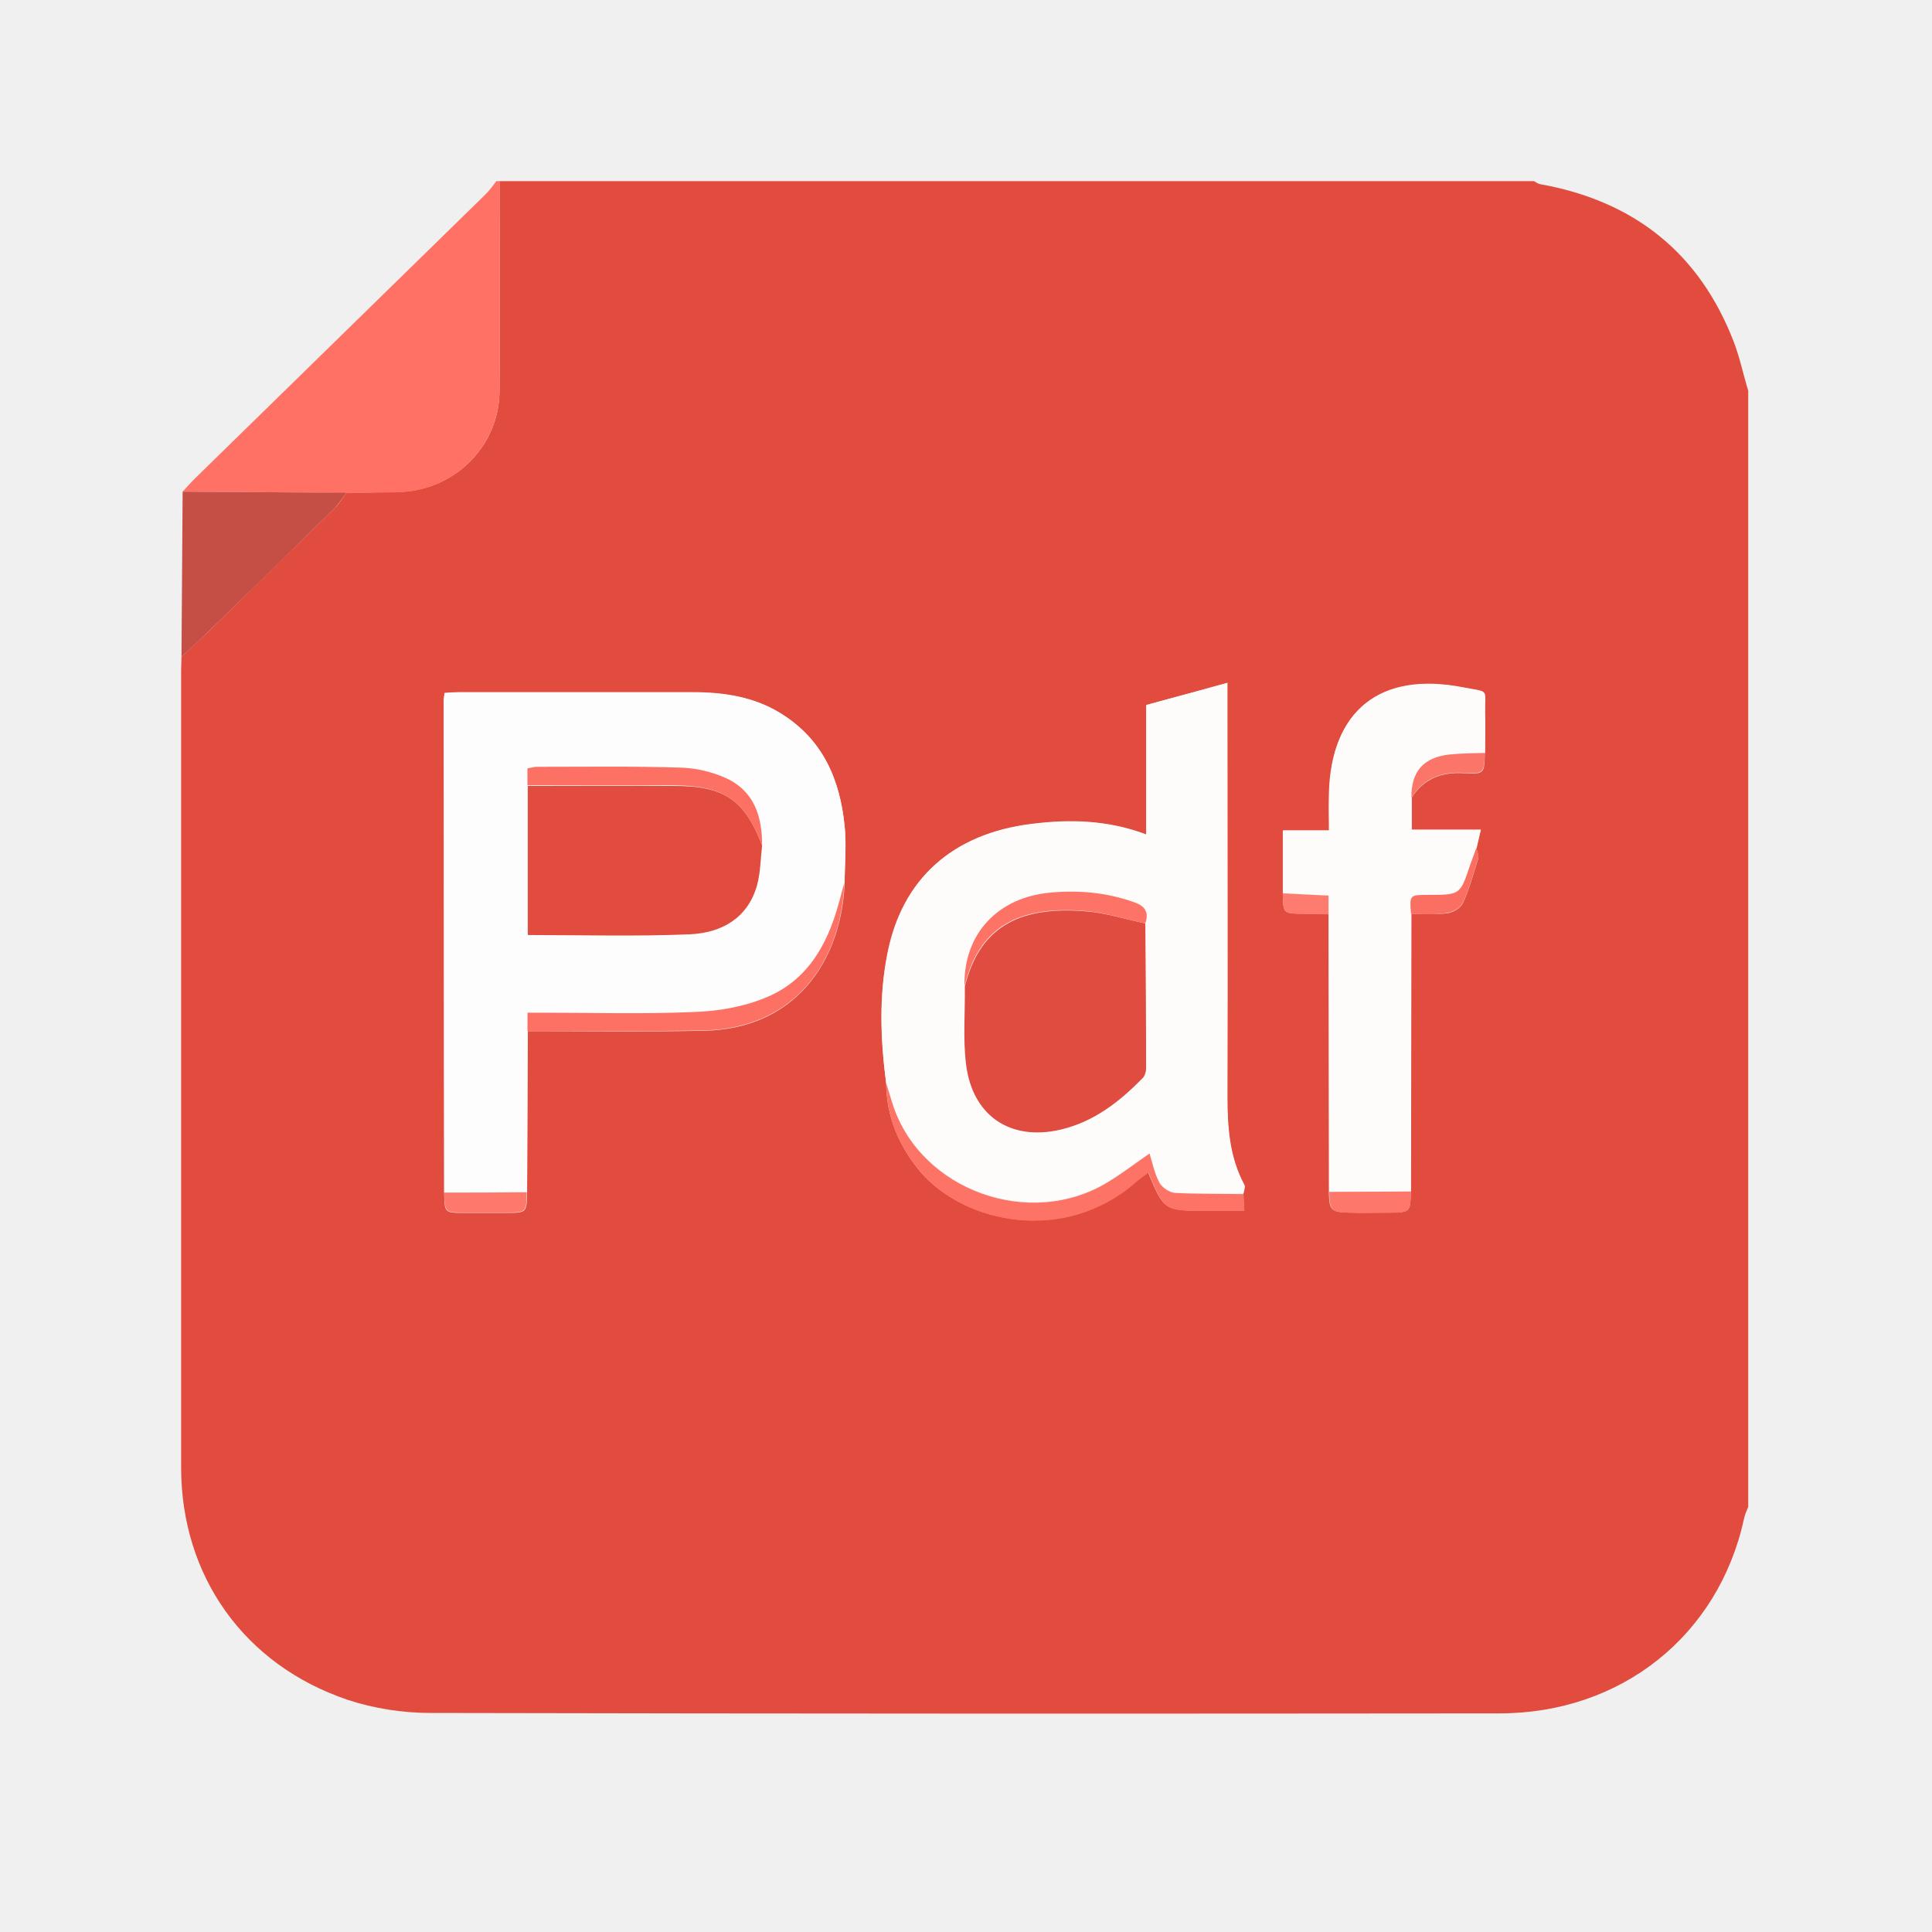
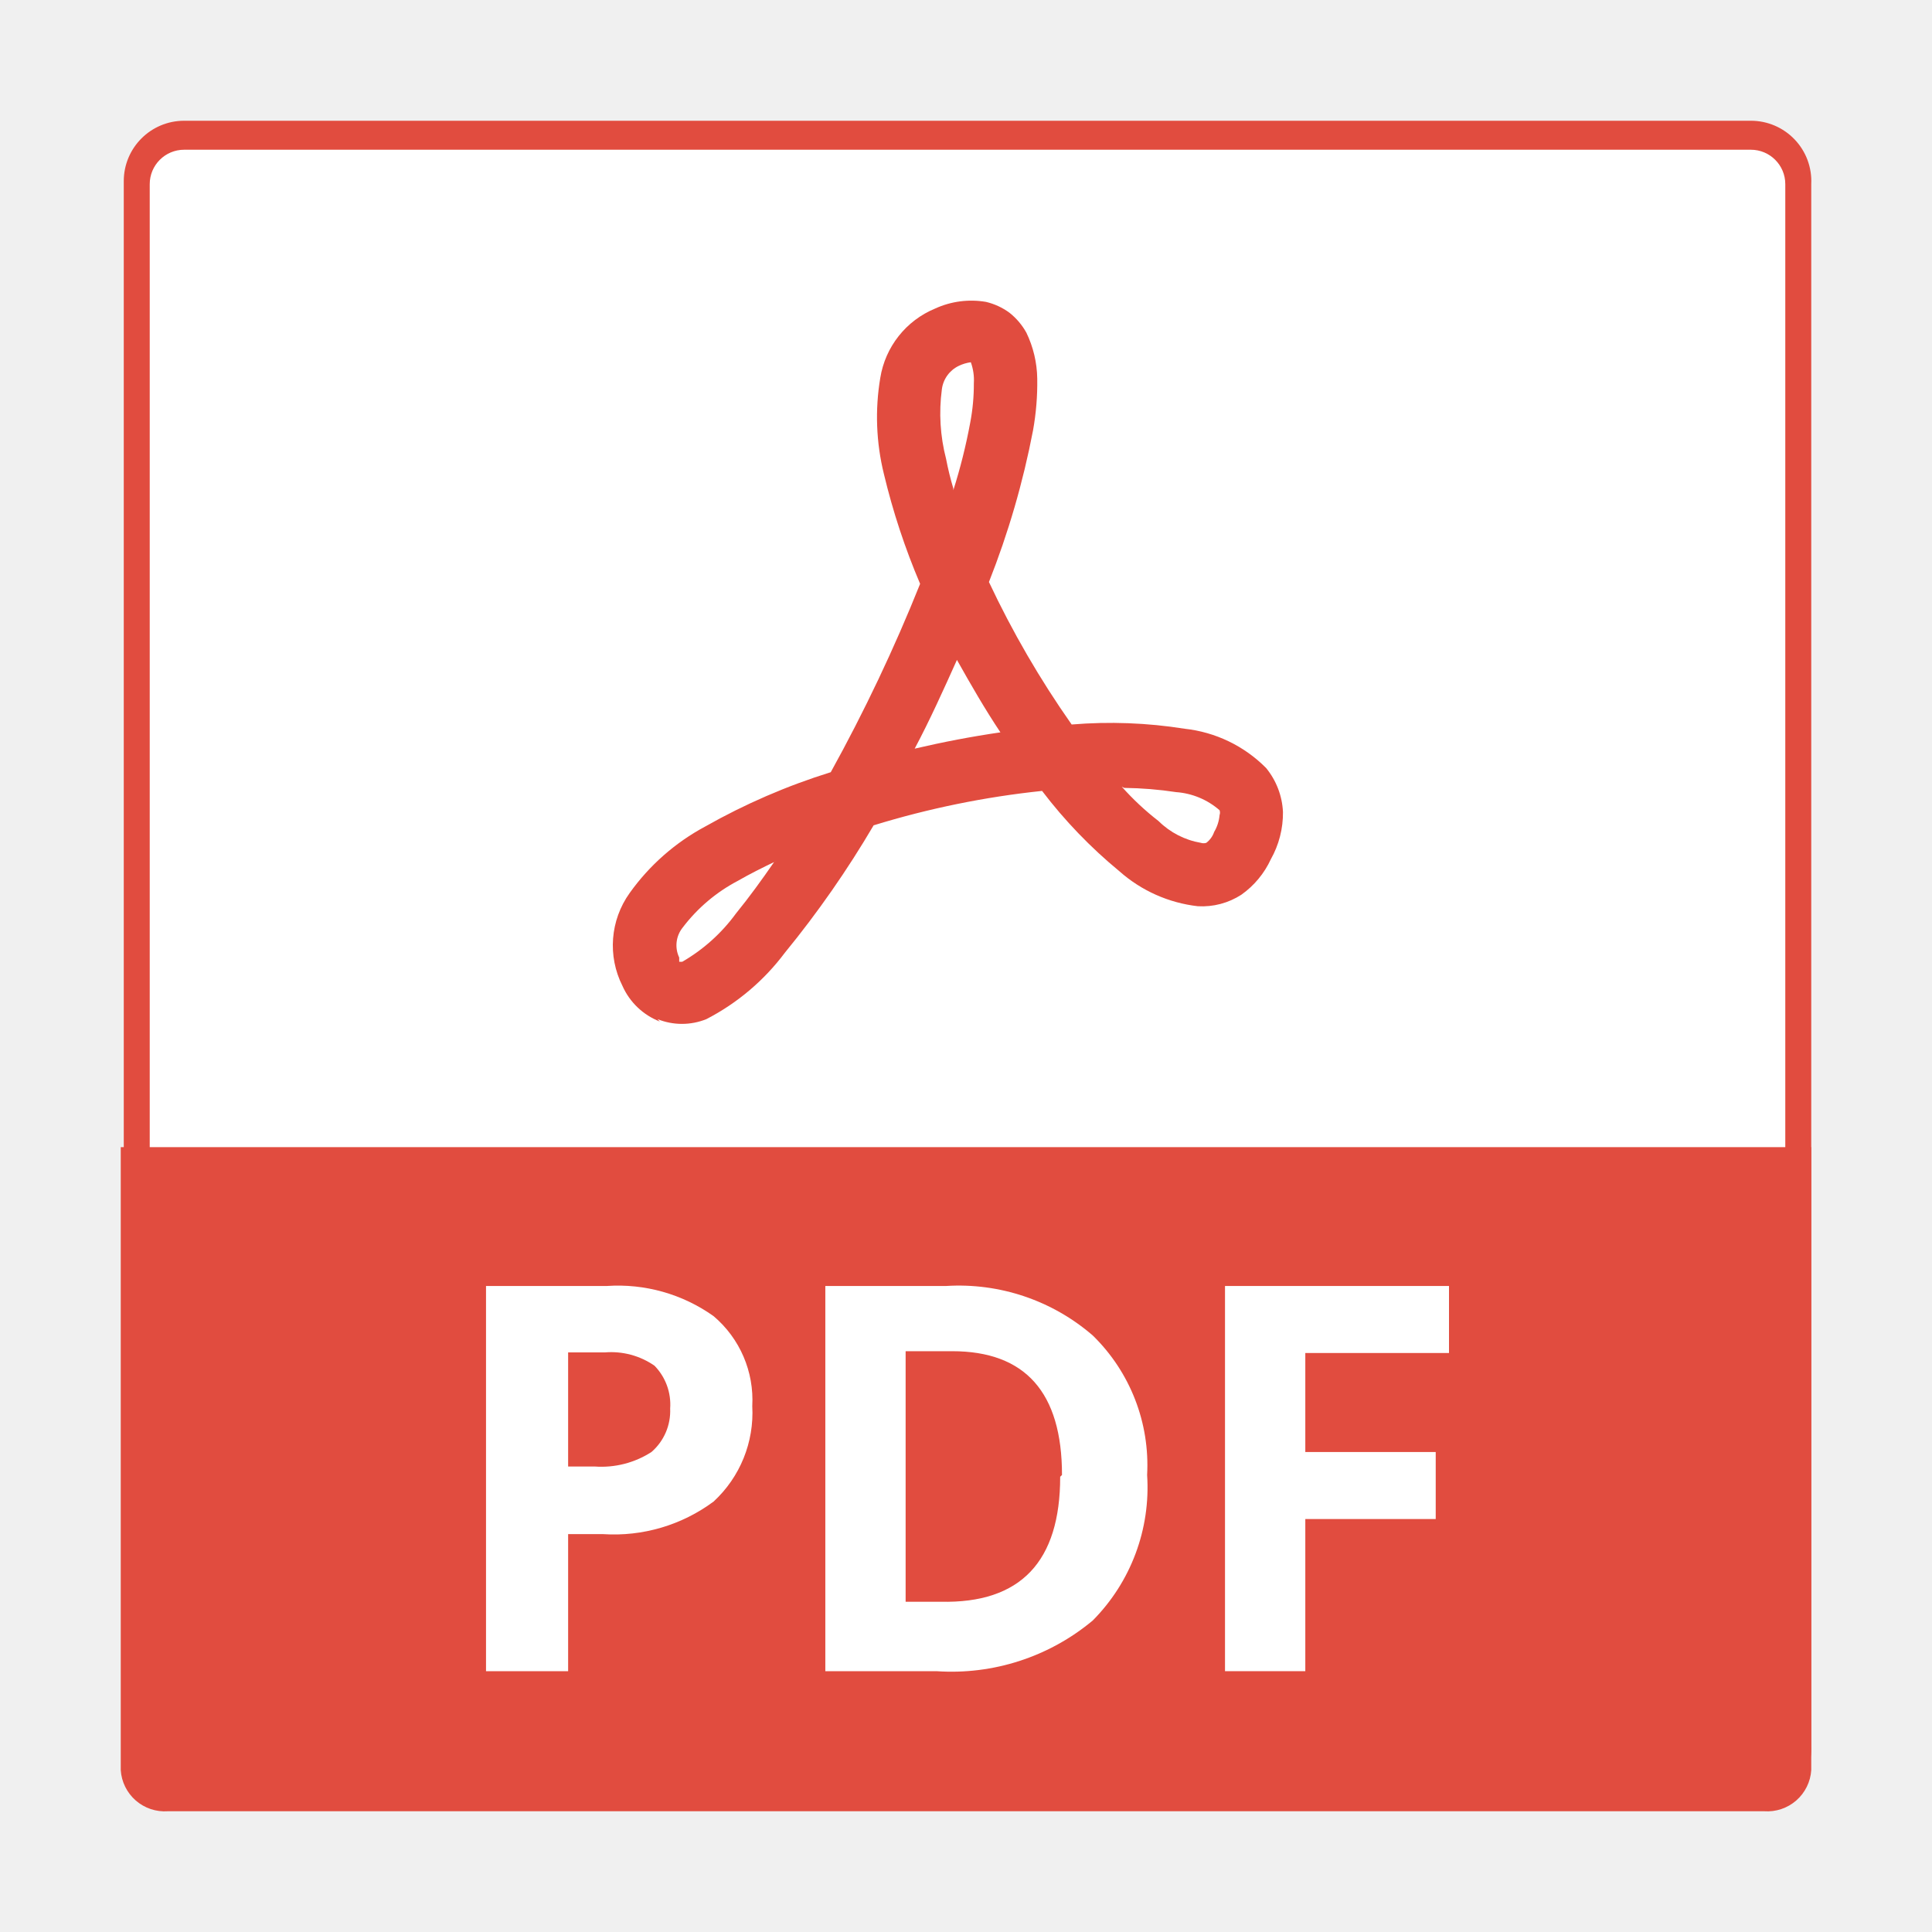
- <svg xmlns="http://www.w3.org/2000/svg" width="32" height="32" viewBox="0 0 32 32" fill="none">
-   <path d="M8.273 3C13.984 3 19.695 3 25.407 3C25.438 3.019 25.477 3.044 25.508 3.05C27.073 3.33 28.148 4.194 28.714 5.655C28.816 5.917 28.873 6.203 28.956 6.47C28.956 12.633 28.956 18.796 28.956 24.958C28.93 25.027 28.898 25.089 28.886 25.157C28.466 27.085 26.857 28.379 24.834 28.379C18.932 28.385 13.03 28.385 7.128 28.372C6.67 28.372 6.193 28.298 5.76 28.155C4.043 27.576 3 26.103 3 24.305C3 19.902 3 15.506 3 11.103C3 11.028 3.006 10.954 3.006 10.879C3.153 10.742 3.293 10.612 3.439 10.475C4.138 9.791 4.844 9.101 5.544 8.417C5.62 8.342 5.671 8.249 5.735 8.162C6.015 8.155 6.288 8.155 6.568 8.149C7.509 8.143 8.266 7.403 8.273 6.482C8.279 5.32 8.273 4.163 8.273 3ZM23.365 19.735C23.365 18.205 23.371 16.669 23.371 15.139C23.575 15.139 23.772 15.151 23.969 15.127C24.065 15.114 24.192 15.04 24.23 14.959C24.338 14.722 24.408 14.467 24.484 14.219C24.497 14.169 24.465 14.107 24.453 14.051C24.472 13.957 24.497 13.864 24.523 13.746C24.128 13.746 23.759 13.746 23.378 13.746C23.378 13.553 23.378 13.385 23.378 13.217C23.581 12.9 23.874 12.782 24.255 12.807C24.586 12.826 24.586 12.807 24.593 12.477C24.593 12.254 24.599 12.03 24.593 11.812C24.58 11.395 24.675 11.476 24.224 11.389C22.85 11.128 22.042 11.781 22.01 13.149C22.004 13.342 22.01 13.541 22.01 13.758C21.737 13.758 21.495 13.758 21.247 13.758C21.247 14.125 21.247 14.461 21.247 14.797C21.253 15.133 21.253 15.133 21.603 15.133C21.737 15.133 21.87 15.139 22.004 15.139C22.004 16.675 22.01 18.205 22.01 19.741C22.017 20.046 22.042 20.077 22.354 20.083C22.57 20.089 22.793 20.083 23.009 20.083C23.352 20.083 23.365 20.077 23.365 19.735ZM14.677 17.937C14.684 18.497 14.887 18.982 15.249 19.411C15.975 20.257 17.628 20.611 18.805 19.579C18.868 19.523 18.938 19.473 19.015 19.418C19.282 20.052 19.282 20.052 19.981 20.052C20.185 20.052 20.388 20.052 20.605 20.052C20.598 19.921 20.592 19.847 20.592 19.772C20.598 19.722 20.624 19.666 20.605 19.629C20.357 19.169 20.325 18.671 20.325 18.161C20.331 15.979 20.325 13.802 20.325 11.619C20.325 11.526 20.325 11.433 20.325 11.315C19.854 11.445 19.422 11.557 18.983 11.681C18.983 12.042 18.983 12.39 18.983 12.739C18.983 13.093 18.983 13.441 18.983 13.827C18.334 13.584 17.711 13.572 17.075 13.653C15.777 13.814 14.938 14.554 14.696 15.798C14.556 16.507 14.582 17.222 14.677 17.937ZM8.737 17.079C9.71 17.079 10.677 17.092 11.65 17.073C13.157 17.048 13.933 15.941 13.99 14.629C13.99 14.318 14.022 14.001 13.99 13.69C13.914 12.919 13.634 12.247 12.928 11.818C12.483 11.545 11.993 11.47 11.472 11.47C10.181 11.476 8.889 11.47 7.598 11.47C7.522 11.47 7.452 11.476 7.363 11.482C7.357 11.538 7.35 11.576 7.35 11.613C7.35 14.331 7.35 17.042 7.357 19.759C7.363 20.089 7.363 20.089 7.694 20.089C7.923 20.089 8.145 20.089 8.374 20.089C8.724 20.089 8.724 20.089 8.73 19.753C8.73 18.858 8.737 17.968 8.737 17.079Z" fill="#E14C3F" />
-   <path d="M3.025 8.143C3.095 8.068 3.159 7.994 3.229 7.925C4.832 6.358 6.434 4.791 8.037 3.224C8.107 3.155 8.164 3.075 8.222 3C8.241 3 8.253 3 8.273 3C8.273 4.163 8.279 5.32 8.273 6.482C8.266 7.403 7.509 8.143 6.568 8.155C6.288 8.162 6.015 8.162 5.735 8.168C4.832 8.155 3.929 8.149 3.025 8.143Z" fill="#FE7164" />
-   <path d="M7.357 19.753C7.357 17.036 7.357 14.324 7.35 11.607C7.35 11.569 7.357 11.526 7.363 11.476C7.452 11.47 7.522 11.464 7.598 11.464C8.889 11.464 10.181 11.464 11.472 11.464C11.987 11.464 12.483 11.538 12.928 11.812C13.634 12.247 13.914 12.919 13.99 13.684C14.022 13.995 13.99 14.312 13.99 14.623C13.958 14.741 13.927 14.859 13.895 14.977C13.704 15.668 13.361 16.265 12.655 16.538C12.298 16.675 11.891 16.743 11.503 16.762C10.677 16.793 9.85 16.774 9.023 16.774C8.934 16.774 8.845 16.774 8.743 16.774C8.743 16.899 8.743 16.992 8.743 17.079C8.737 17.968 8.737 18.864 8.73 19.753C8.273 19.753 7.815 19.753 7.357 19.753ZM12.623 14.001C12.629 13.522 12.496 13.105 12.019 12.894C11.79 12.788 11.516 12.726 11.262 12.72C10.467 12.695 9.678 12.707 8.883 12.707C8.832 12.707 8.788 12.72 8.73 12.732C8.73 12.832 8.73 12.925 8.73 13.012C8.73 13.833 8.73 14.66 8.73 15.481C9.646 15.481 10.53 15.506 11.414 15.469C11.942 15.45 12.381 15.207 12.527 14.654C12.597 14.449 12.597 14.225 12.623 14.001Z" fill="#FEFDFD" />
-   <path d="M14.677 17.937C14.588 17.222 14.556 16.507 14.703 15.792C14.951 14.548 15.784 13.808 17.081 13.646C17.717 13.566 18.34 13.578 18.989 13.821C18.989 13.435 18.989 13.087 18.989 12.732C18.989 12.384 18.989 12.042 18.989 11.675C19.428 11.557 19.861 11.439 20.331 11.308C20.331 11.426 20.331 11.52 20.331 11.613C20.331 13.796 20.338 15.972 20.331 18.155C20.331 18.665 20.363 19.163 20.611 19.623C20.63 19.66 20.605 19.716 20.598 19.766C20.217 19.766 19.841 19.772 19.46 19.747C19.371 19.741 19.25 19.66 19.206 19.579C19.129 19.436 19.097 19.262 19.04 19.094C18.805 19.256 18.588 19.424 18.353 19.567C17.062 20.357 15.262 19.716 14.792 18.298C14.747 18.192 14.715 18.062 14.677 17.937ZM18.97 15.294C19.034 15.108 18.97 15.002 18.779 14.94C18.334 14.784 17.876 14.747 17.412 14.784C16.534 14.859 15.962 15.469 15.981 16.333C15.987 16.762 15.956 17.191 16 17.614C16.095 18.472 16.725 18.901 17.571 18.702C18.124 18.572 18.55 18.242 18.932 17.844C18.97 17.807 18.983 17.738 18.983 17.689C18.977 16.893 18.977 16.09 18.97 15.294Z" fill="#FEFCFB" />
-   <path d="M22.017 19.741C22.017 18.205 22.01 16.675 22.01 15.139C22.01 15.04 22.01 14.934 22.01 14.828C21.737 14.816 21.495 14.803 21.253 14.791C21.253 14.455 21.253 14.119 21.253 13.752C21.508 13.752 21.743 13.752 22.017 13.752C22.017 13.528 22.01 13.336 22.017 13.143C22.048 11.768 22.856 11.116 24.23 11.383C24.681 11.47 24.593 11.395 24.599 11.806C24.605 12.03 24.599 12.247 24.599 12.471C24.408 12.477 24.217 12.477 24.026 12.496C23.581 12.54 23.378 12.77 23.384 13.211C23.384 13.379 23.384 13.547 23.384 13.74C23.766 13.74 24.141 13.74 24.529 13.74C24.503 13.858 24.478 13.951 24.459 14.044C24.427 14.138 24.389 14.231 24.357 14.324C24.192 14.816 24.192 14.822 23.67 14.822C23.352 14.822 23.352 14.822 23.378 15.139C23.378 16.669 23.371 18.205 23.371 19.735C22.913 19.741 22.462 19.741 22.017 19.741Z" fill="#FEFBFB" />
-   <path d="M3.025 8.143C3.929 8.149 4.832 8.155 5.735 8.162C5.671 8.249 5.614 8.342 5.544 8.417C4.844 9.107 4.145 9.791 3.439 10.475C3.299 10.612 3.153 10.742 3.006 10.879C3.013 9.971 3.019 9.057 3.025 8.143Z" fill="#C64F45" />
-   <path d="M14.677 17.937C14.715 18.062 14.753 18.186 14.792 18.311C15.262 19.722 17.062 20.369 18.353 19.579C18.588 19.436 18.805 19.268 19.04 19.107C19.091 19.274 19.123 19.442 19.205 19.592C19.25 19.672 19.371 19.753 19.46 19.759C19.835 19.778 20.217 19.772 20.598 19.778C20.605 19.853 20.605 19.927 20.611 20.058C20.395 20.058 20.191 20.058 19.988 20.058C19.288 20.058 19.288 20.058 19.021 19.424C18.945 19.48 18.875 19.529 18.811 19.585C17.628 20.618 15.975 20.263 15.256 19.418C14.881 18.982 14.684 18.497 14.677 17.937Z" fill="#FD7467" />
-   <path d="M8.737 17.079C8.737 16.992 8.737 16.899 8.737 16.774C8.832 16.774 8.928 16.774 9.017 16.774C9.843 16.774 10.67 16.799 11.497 16.762C11.885 16.75 12.292 16.681 12.648 16.538C13.354 16.265 13.698 15.668 13.888 14.977C13.92 14.859 13.952 14.741 13.984 14.623C13.933 15.935 13.157 17.042 11.643 17.067C10.677 17.085 9.71 17.073 8.737 17.079Z" fill="#FD7064" />
-   <path d="M7.357 19.753C7.815 19.753 8.266 19.753 8.724 19.747C8.718 20.083 8.718 20.083 8.368 20.083C8.139 20.083 7.916 20.083 7.687 20.083C7.369 20.083 7.369 20.083 7.357 19.753Z" fill="#FE796C" />
-   <path d="M22.017 19.741C22.468 19.741 22.913 19.735 23.365 19.735C23.365 20.07 23.359 20.083 23.015 20.089C22.799 20.089 22.576 20.095 22.36 20.089C22.048 20.077 22.023 20.052 22.017 19.741Z" fill="#FD776B" />
-   <path d="M23.378 13.211C23.371 12.776 23.581 12.54 24.02 12.496C24.211 12.477 24.402 12.477 24.593 12.471C24.58 12.801 24.58 12.819 24.255 12.801C23.874 12.776 23.581 12.894 23.378 13.211Z" fill="#FB7569" />
-   <path d="M23.371 15.139C23.346 14.822 23.346 14.822 23.664 14.822C24.185 14.822 24.185 14.822 24.351 14.324C24.383 14.231 24.421 14.138 24.453 14.044C24.465 14.1 24.503 14.163 24.484 14.212C24.408 14.461 24.338 14.716 24.23 14.952C24.192 15.033 24.064 15.108 23.969 15.12C23.778 15.158 23.575 15.139 23.371 15.139Z" fill="#FB6F62" />
-   <path d="M21.247 14.797C21.489 14.809 21.73 14.822 22.004 14.834C22.004 14.94 22.004 15.04 22.004 15.145C21.87 15.145 21.737 15.139 21.603 15.139C21.253 15.133 21.253 15.133 21.247 14.797Z" fill="#FE7B6F" />
-   <path d="M12.623 14.001C12.597 14.219 12.597 14.449 12.54 14.66C12.387 15.207 11.955 15.45 11.427 15.475C10.543 15.512 9.653 15.487 8.743 15.487C8.743 14.66 8.743 13.839 8.743 13.018C9.544 13.018 10.346 13.012 11.147 13.018C11.993 13.012 12.33 13.242 12.623 14.001Z" fill="#E14C3F" />
-   <path d="M12.623 14.001C12.33 13.242 11.993 13.012 11.141 13.006C10.34 13.006 9.538 13.006 8.737 13.006C8.737 12.919 8.737 12.826 8.737 12.726C8.794 12.72 8.839 12.701 8.889 12.701C9.684 12.701 10.473 12.689 11.268 12.714C11.523 12.72 11.79 12.782 12.025 12.888C12.496 13.105 12.623 13.528 12.623 14.001Z" fill="#FD7164" />
-   <path d="M18.97 15.294C18.977 16.097 18.983 16.893 18.983 17.695C18.983 17.751 18.964 17.813 18.932 17.85C18.55 18.242 18.124 18.578 17.571 18.709C16.731 18.907 16.102 18.478 16 17.62C15.949 17.197 15.987 16.768 15.981 16.339C16.216 15.4 16.827 14.996 17.991 15.095C18.315 15.12 18.64 15.226 18.97 15.294Z" fill="#E14C40" />
-   <path d="M18.97 15.294C18.646 15.226 18.321 15.12 17.984 15.089C16.82 14.99 16.21 15.388 15.975 16.333C15.956 15.469 16.528 14.859 17.406 14.784C17.876 14.741 18.328 14.784 18.773 14.94C18.964 15.002 19.034 15.108 18.97 15.294Z" fill="#FD7366" />
+ <svg xmlns="http://www.w3.org/2000/svg" id="Layer_2" data-name="Layer 2" viewBox="0 0 32 32">
+   <defs>
+     <style>.cls-1{fill:#fff;}.cls-2,.cls-3{fill:#e14c3f;}.cls-3{fill-rule:evenodd;}.cls-4{opacity:0.25;}</style>
+   </defs>
+   <g id="pdf">
+     <path class="cls-1" d="M3,2.24H29a.8.8,0,0,1,.8.8V28.92a.8.8,0,0,1-.8.8H3a.81.81,0,0,1-.81-.81V3A.81.81,0,0,1,3,2.24Z" />
+     <path class="cls-2" d="M29,2.48a.57.57,0,0,1,.57.57V28.91a.57.57,0,0,1-.57.57H3.05a.57.57,0,0,1-.57-.57V3.05a.57.57,0,0,1,.57-.57H29M29,2H3.05a1,1,0,0,0-1,1V28.91a1,1,0,0,0,1,1.05H29A1,1,0,0,0,30,28.91V3.05A1,1,0,0,0,29,2Z" />
+     <path class="cls-3" d="M2,19H30V29.32a.73.73,0,0,1-.78.68H2.78A.73.73,0,0,1,2,29.32Z" />
+     <path class="cls-2" d="M10.93,16.92a1.12,1.12,0,0,1-.62-.59,1.49,1.49,0,0,1,.12-1.54,3.66,3.66,0,0,1,1.25-1.1,10.63,10.63,0,0,1,2.08-.9,27.79,27.79,0,0,0,1.48-3.12,11.41,11.41,0,0,1-.6-1.82,3.93,3.93,0,0,1-.06-1.59,1.5,1.5,0,0,1,.91-1.15A1.44,1.44,0,0,1,16.33,5a1.07,1.07,0,0,1,.39.18,1.1,1.1,0,0,1,.28.33,1.81,1.81,0,0,1,.18.76,4.45,4.45,0,0,1-.07.86,14,14,0,0,1-.73,2.51A15.78,15.78,0,0,0,17.75,12a7.8,7.8,0,0,1,1.87.07,2.24,2.24,0,0,1,1.35.65,1.24,1.24,0,0,1,.28.73,1.56,1.56,0,0,1-.2.78,1.48,1.48,0,0,1-.49.59,1.2,1.2,0,0,1-.72.19,2.36,2.36,0,0,1-1.3-.58,8,8,0,0,1-1.28-1.33,14.7,14.7,0,0,0-2.79.57A16.64,16.64,0,0,1,13,15.78a3.8,3.8,0,0,1-1.3,1.1,1.08,1.08,0,0,1-.81,0Zm1.93-2.66c-.23.11-.45.22-.64.33a2.75,2.75,0,0,0-.91.77.47.47,0,0,0-.06.5l0,.07.05,0a2.89,2.89,0,0,0,.89-.8c.22-.27.43-.56.63-.85Zm2.29-1.86c.47-.11.94-.2,1.42-.27-.26-.39-.49-.79-.72-1.2-.22.49-.45,1-.7,1.47Zm3.43.63a4.5,4.5,0,0,0,.61.57,1.31,1.31,0,0,0,.7.36.15.15,0,0,0,.09,0,.38.38,0,0,0,.13-.18.66.66,0,0,0,.09-.28.12.12,0,0,0,0-.08,1.23,1.23,0,0,0-.72-.3,6.23,6.23,0,0,0-.86-.07ZM15.79,8.12A9.33,9.33,0,0,0,16.07,7a3.39,3.39,0,0,0,.06-.65A.87.87,0,0,0,16.08,6a.66.66,0,0,0-.2.06.5.5,0,0,0-.28.39,3,3,0,0,0,.07,1.15,5,5,0,0,0,.12.49Z" />
+     <path class="cls-1" d="M12.46,23.29a2,2,0,0,1-.64,1.58,2.77,2.77,0,0,1-1.83.54H9.41v2.27H8.05V21.3h2a2.73,2.73,0,0,1,1.77.5A1.82,1.82,0,0,1,12.46,23.29Zm-3.05,1h.44a1.53,1.53,0,0,0,.94-.24.9.9,0,0,0,.31-.72.92.92,0,0,0-.26-.71,1.26,1.26,0,0,0-.82-.22H9.41Z" />
+     <path class="cls-1" d="M19,24.43a3.13,3.13,0,0,1-.9,2.41,3.65,3.65,0,0,1-2.59.84H13.67V21.3h2a3.39,3.39,0,0,1,2.43.82A3,3,0,0,1,19,24.43Zm-1.41,0c0-1.37-.61-2.05-1.82-2.05H15v4.15h.58C16.91,26.56,17.56,25.86,17.56,24.46Z" />
+     <path class="cls-1" d="M21.62,27.68H20.29V21.3H24v1.11H21.62v1.64h2.16v1.11H21.62Z" />
+   </g>
</svg>
